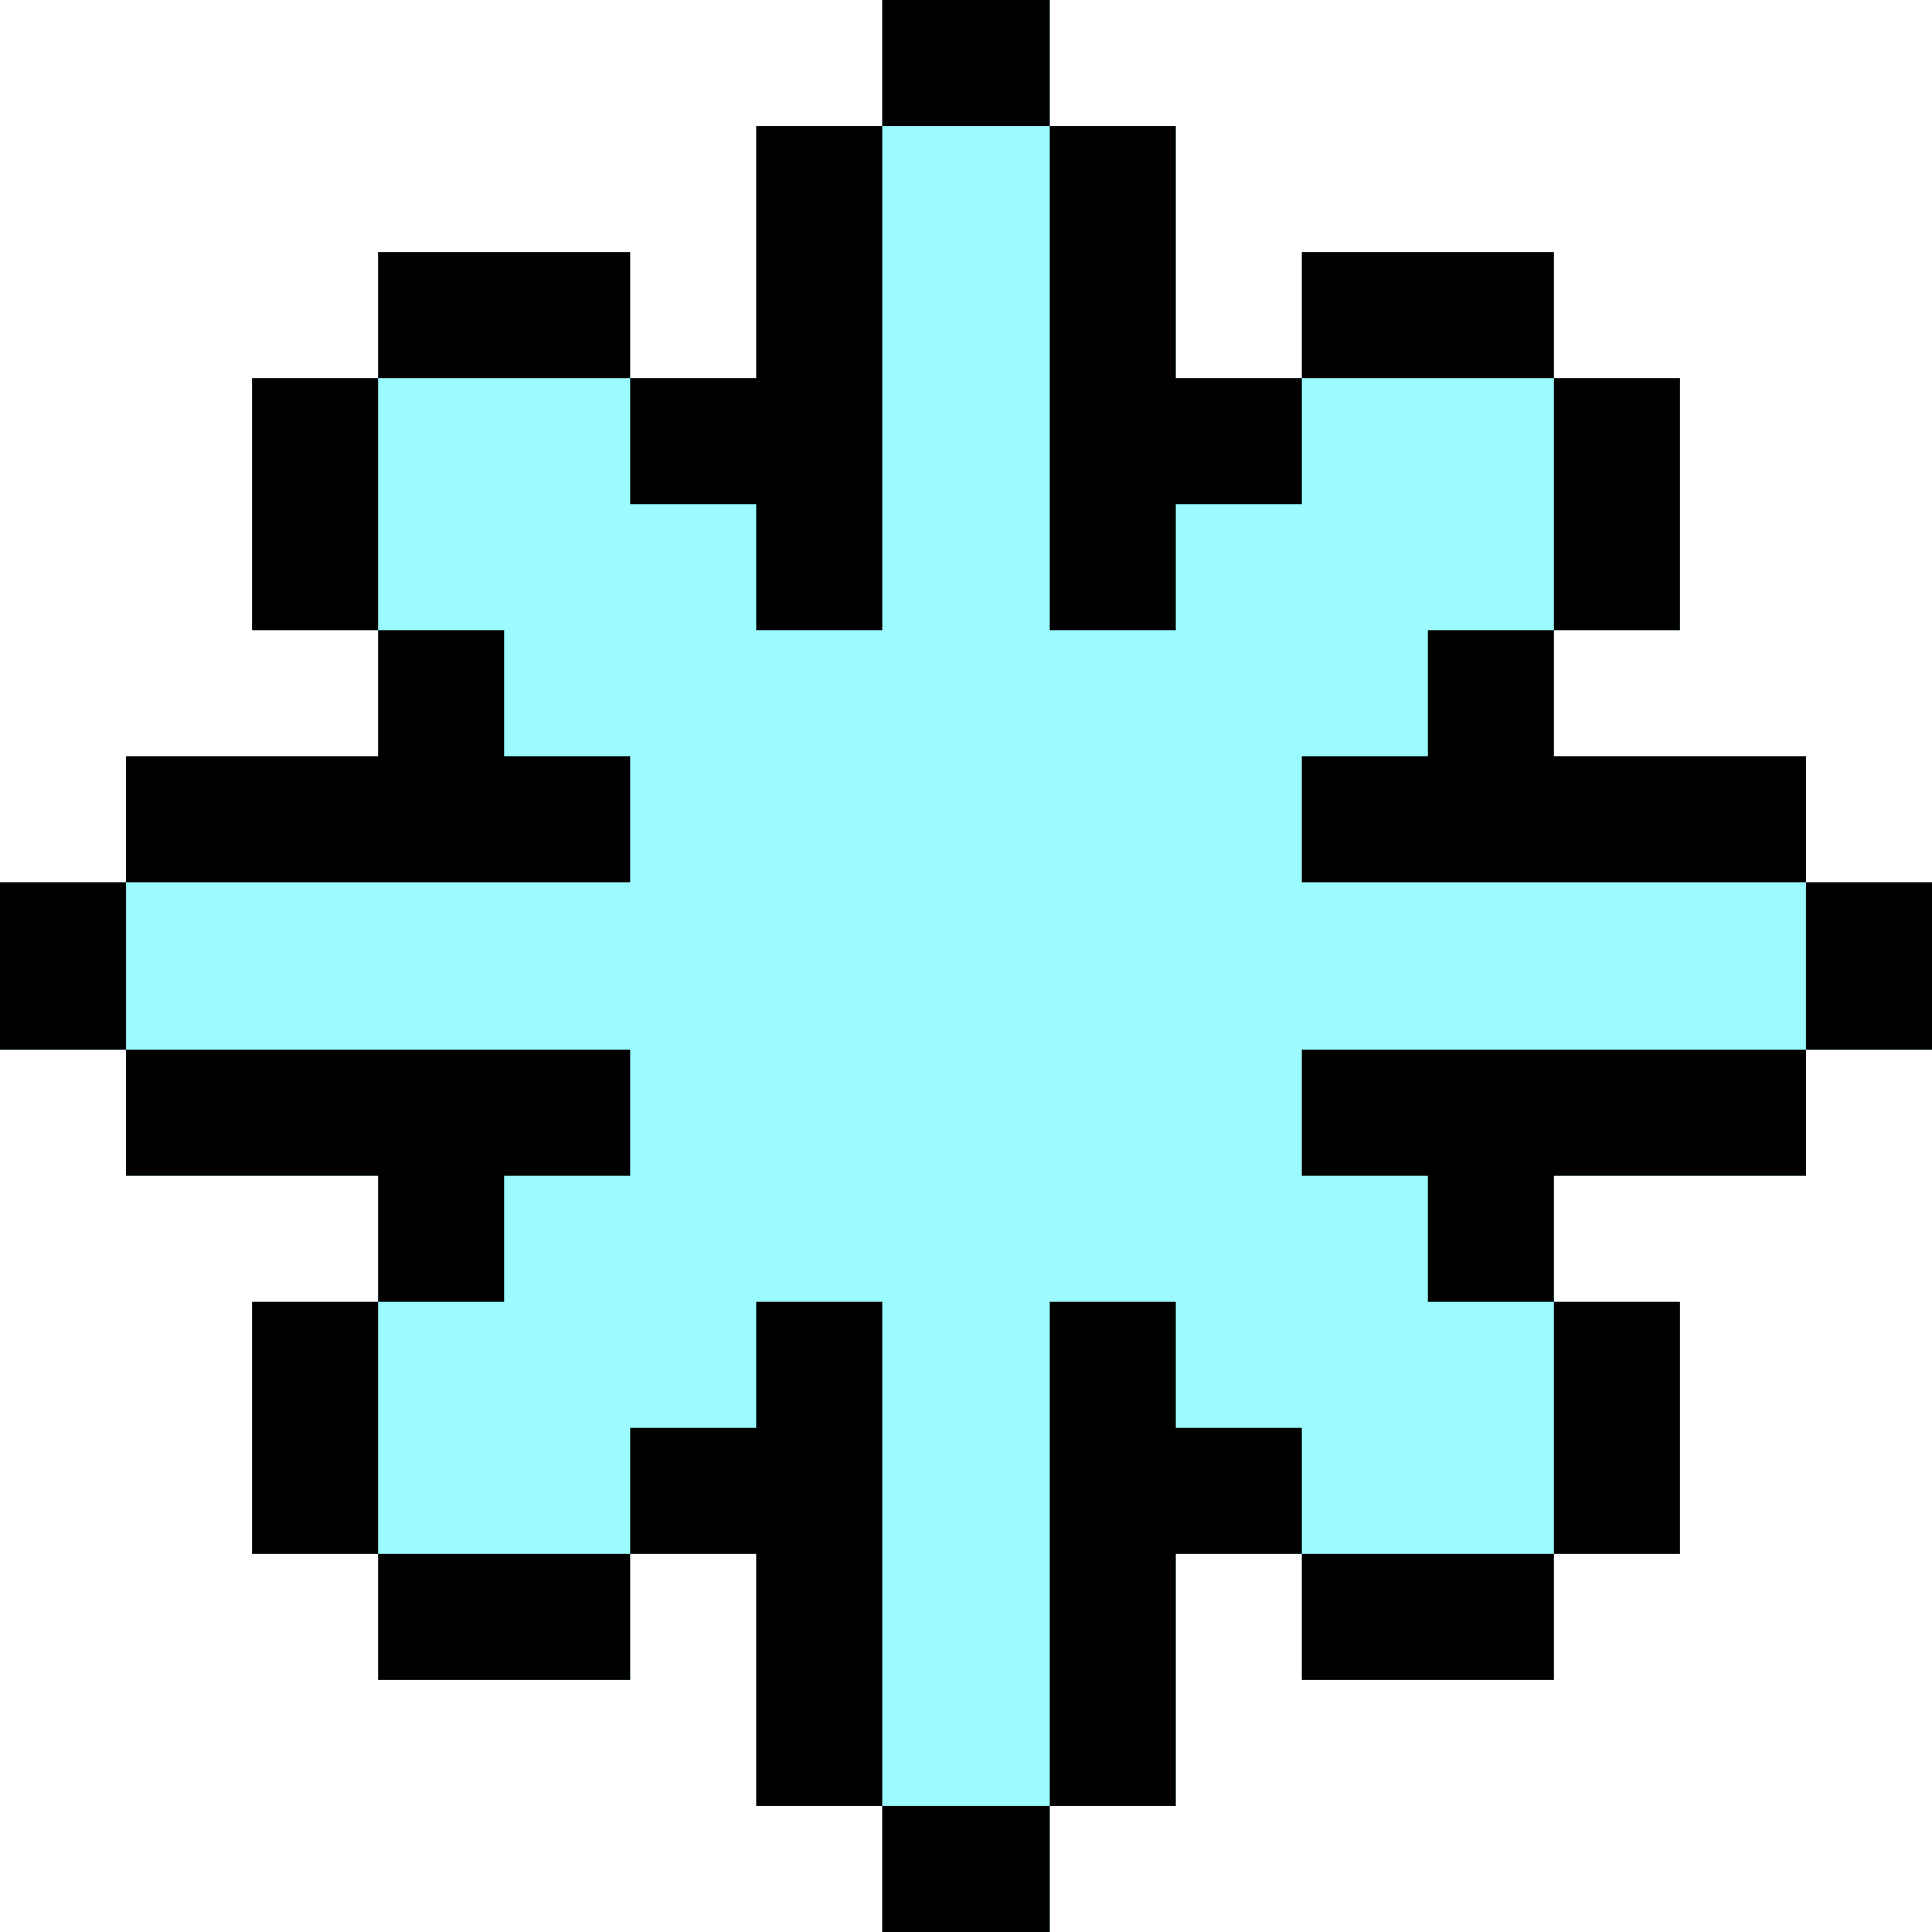
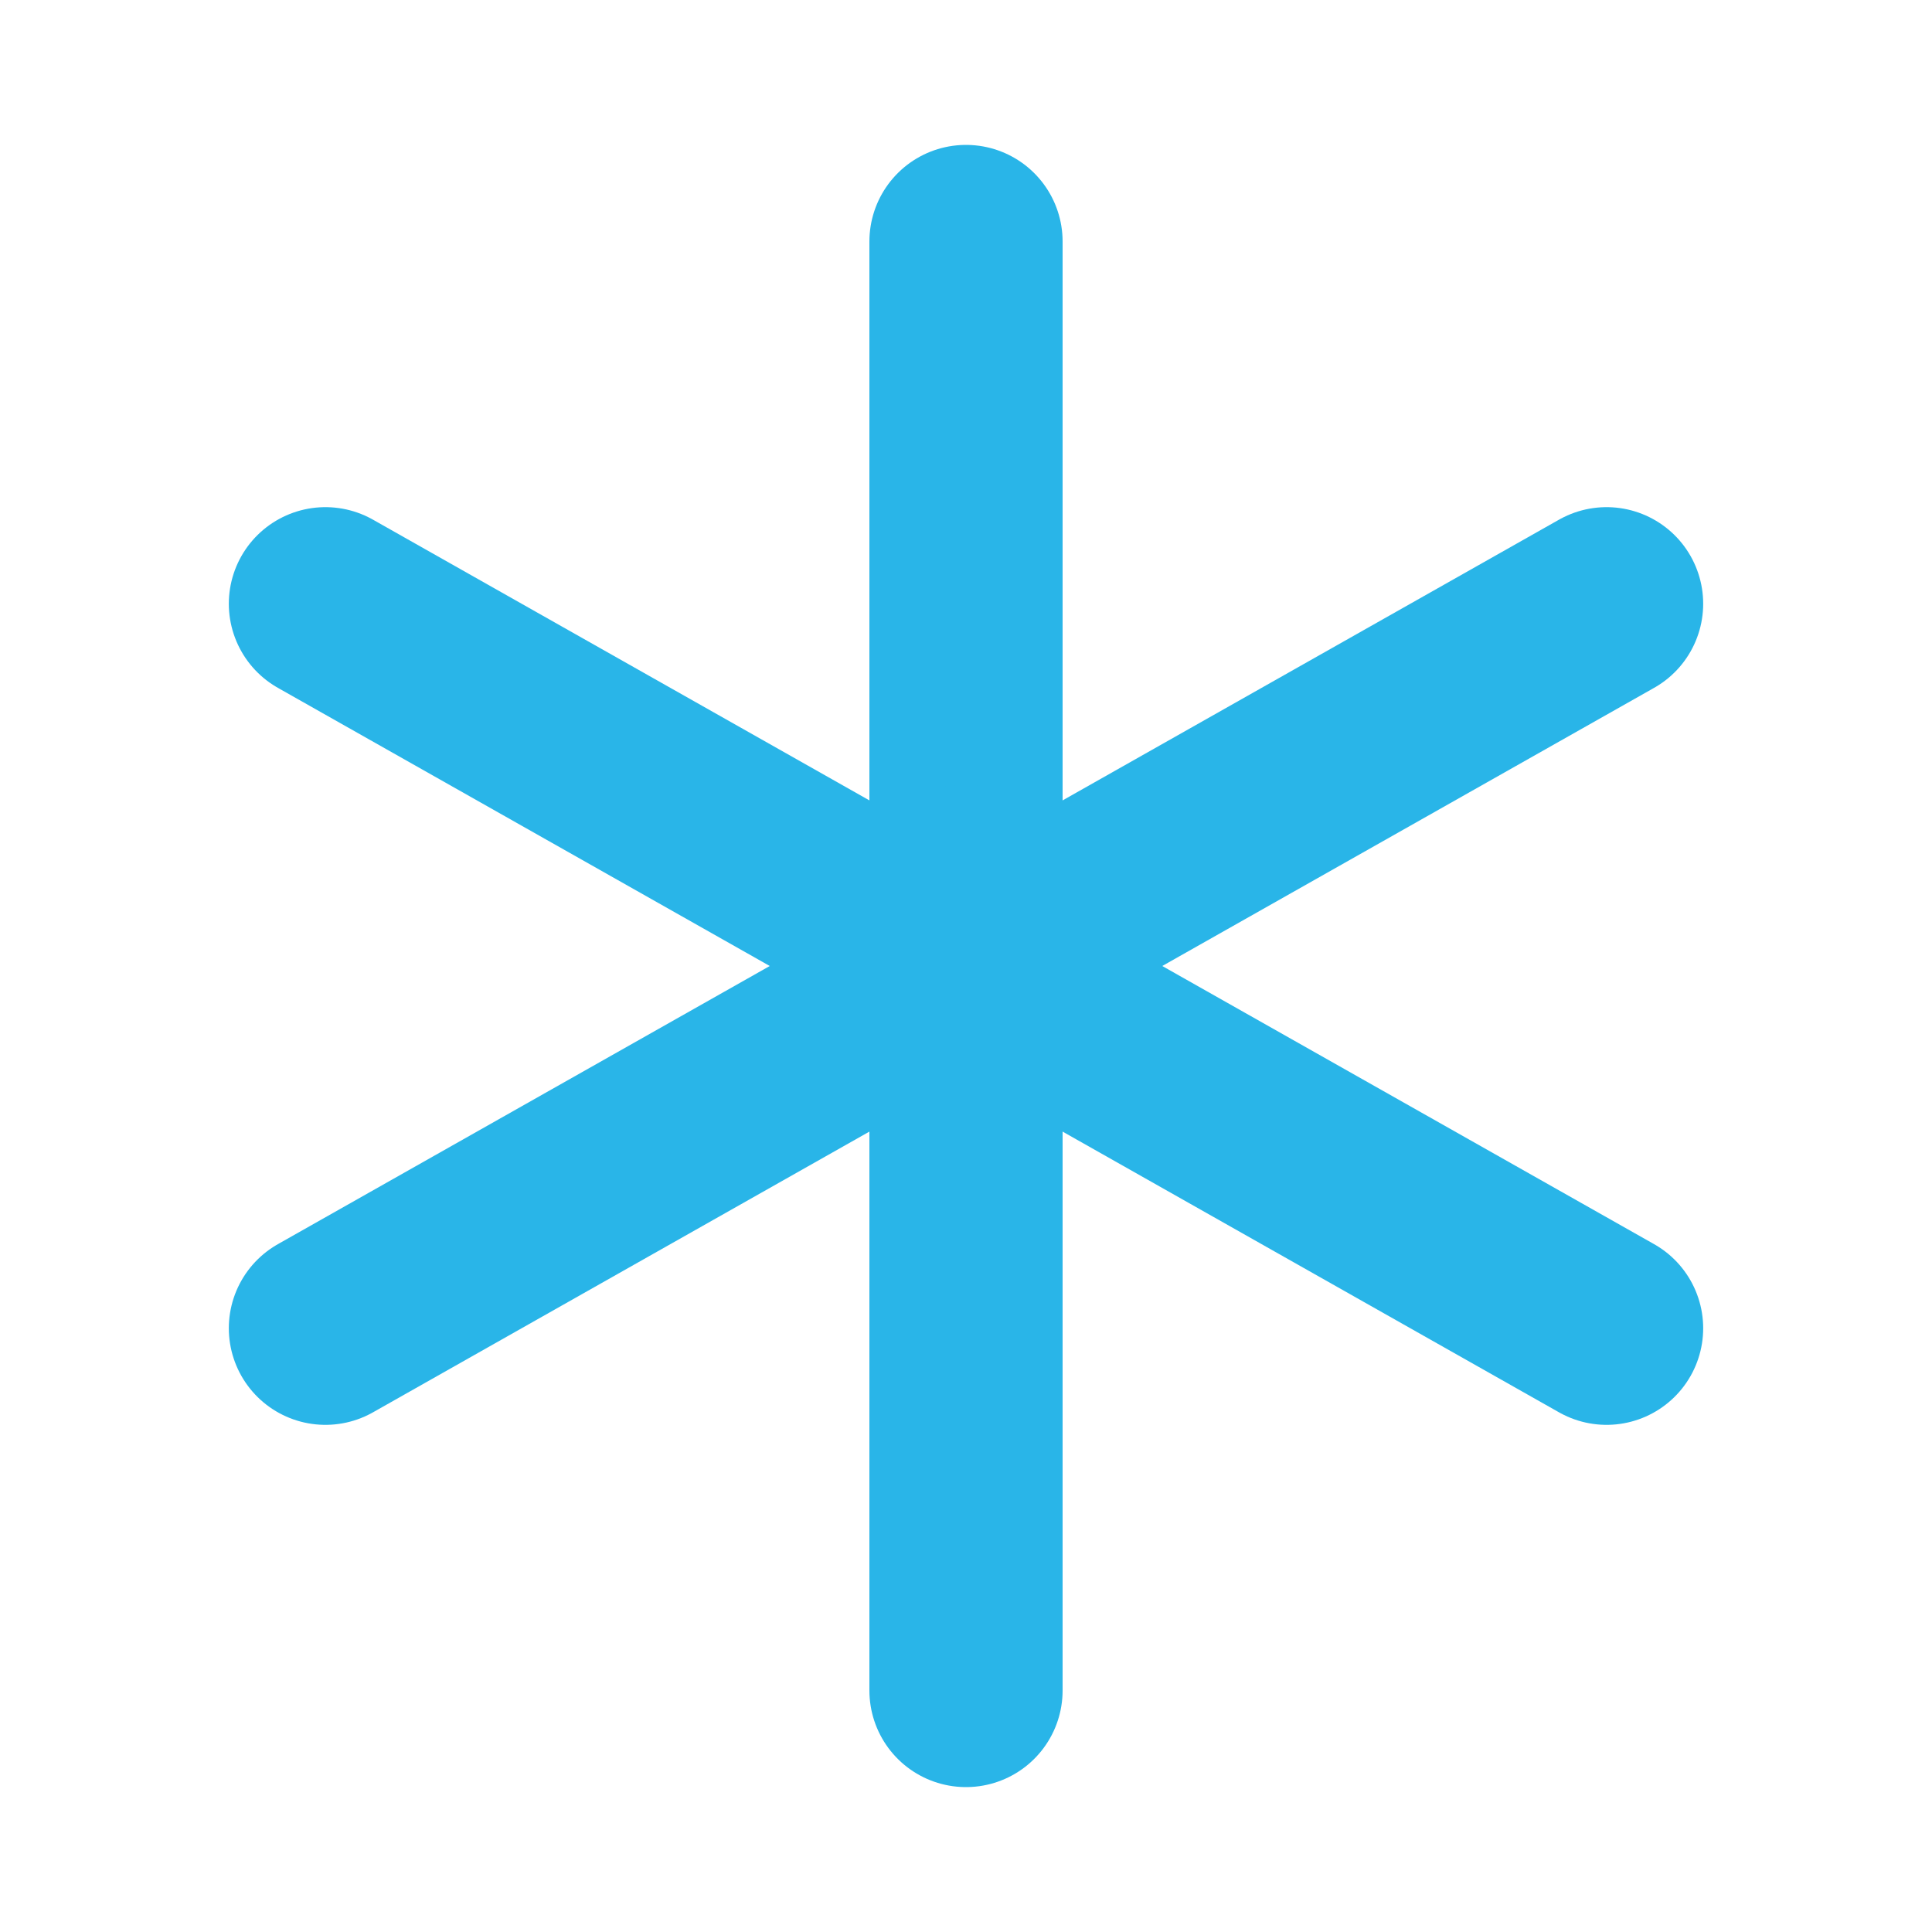
- <svg xmlns="http://www.w3.org/2000/svg" version="1.1" id="Layer_1" viewBox="0 0 512 512" xml:space="preserve">
-   <polyline style="fill:#9BFBFF;" points="311.652,478.609 311.652,411.826 345.043,411.826 345.043,445.217 411.826,445.217   411.826,411.826 445.217,411.826 445.217,345.043 411.826,345.043 411.826,311.652 478.609,311.652 478.609,278.261 478.609,278.26   478.609,278.261 512,278.261 512,233.739 478.609,233.739 478.609,200.348 411.826,200.348 411.826,166.957 445.217,166.957   445.217,100.174 411.826,100.174 411.826,66.783 345.043,66.783 345.043,100.174 311.652,100.174 311.652,33.391 278.261,33.391   278.259,33.391 278.261,33.391 278.261,0 233.739,0 233.739,33.391 233.737,33.391 200.348,33.391 200.348,100.174 166.957,100.174   166.957,66.783 100.174,66.783 100.174,100.174 66.783,100.174 66.783,166.957 100.174,166.957 100.174,200.348 33.391,200.348   33.391,233.739 0,233.739 0,278.261 33.391,278.261 33.391,278.26 33.391,278.261 33.391,311.652 100.174,311.652 100.174,345.043   66.783,345.043 66.783,411.826 100.174,411.826 100.174,445.217 166.957,445.217 166.957,411.826 200.348,411.826 200.348,478.609   233.737,478.609 233.739,478.609 233.739,512 278.261,512 278.261,478.609 278.259,478.609 " />
-   <rect x="233.739" width="44.522" height="33.391" />
-   <rect x="100.174" y="66.783" width="66.783" height="33.391" />
-   <rect x="66.783" y="100.174" width="33.391" height="66.783" />
-   <polygon points="166.957,200.348 133.565,200.348 133.565,166.957 100.174,166.957 100.174,200.348 33.391,200.348 33.391,233.739   166.957,233.739 " />
-   <polygon points="200.348,133.565 200.348,166.957 233.739,166.957 233.739,133.565 233.739,100.174 233.739,33.391 200.348,33.391   200.348,100.174 166.957,100.174 166.957,133.565 " />
-   <rect x="345.043" y="66.783" width="66.783" height="33.391" />
-   <rect x="411.826" y="100.174" width="33.391" height="66.783" />
-   <polygon points="378.435,200.348 345.043,200.348 345.043,233.739 478.609,233.739 478.609,200.348 411.826,200.348   411.826,166.957 378.435,166.957 " />
-   <polygon points="278.261,133.565 278.261,166.957 311.652,166.957 311.652,133.565 345.043,133.565 345.043,100.174   311.652,100.174 311.652,33.391 278.261,33.391 278.261,100.174 " />
-   <rect x="233.739" y="478.609" width="44.522" height="33.391" />
-   <rect x="100.174" y="411.826" width="66.783" height="33.391" />
-   <rect x="66.783" y="345.043" width="33.391" height="66.783" />
-   <polygon points="133.565,311.652 166.957,311.652 166.957,278.261 33.391,278.261 33.391,311.652 100.174,311.652 100.174,345.043   133.565,345.043 " />
-   <polygon points="233.739,378.435 233.739,345.043 200.348,345.043 200.348,378.435 166.957,378.435 166.957,411.826   200.348,411.826 200.348,478.609 233.739,478.609 233.739,411.826 " />
-   <rect x="345.043" y="411.826" width="66.783" height="33.391" />
-   <rect x="411.826" y="345.043" width="33.391" height="66.783" />
-   <polygon points="345.043,311.652 378.435,311.652 378.435,345.043 411.826,345.043 411.826,311.652 478.609,311.652   478.609,278.261 345.043,278.261 " />
-   <polygon points="311.652,378.435 311.652,345.043 278.261,345.043 278.261,378.435 278.261,411.826 278.261,478.609   311.652,478.609 311.652,411.826 345.043,411.826 345.043,378.435 " />
-   <rect y="233.739" width="33.391" height="44.522" />
-   <rect x="478.609" y="233.739" width="33.391" height="44.522" />
+ <svg xmlns="http://www.w3.org/2000/svg" viewBox="0 0 32 32" fill="none">
+   <g stroke="#29B5E8" stroke-width="3.2" stroke-linecap="round">
+     <line x1="16" y1="4" x2="16" y2="28" />
+     <line x1="5.39" y1="10" x2="26.61" y2="22" />
+     <line x1="5.39" y1="22" x2="26.61" y2="10" />
+   </g>
+   <circle cx="16" cy="16" r="3" fill="#29B5E8" />
</svg>
